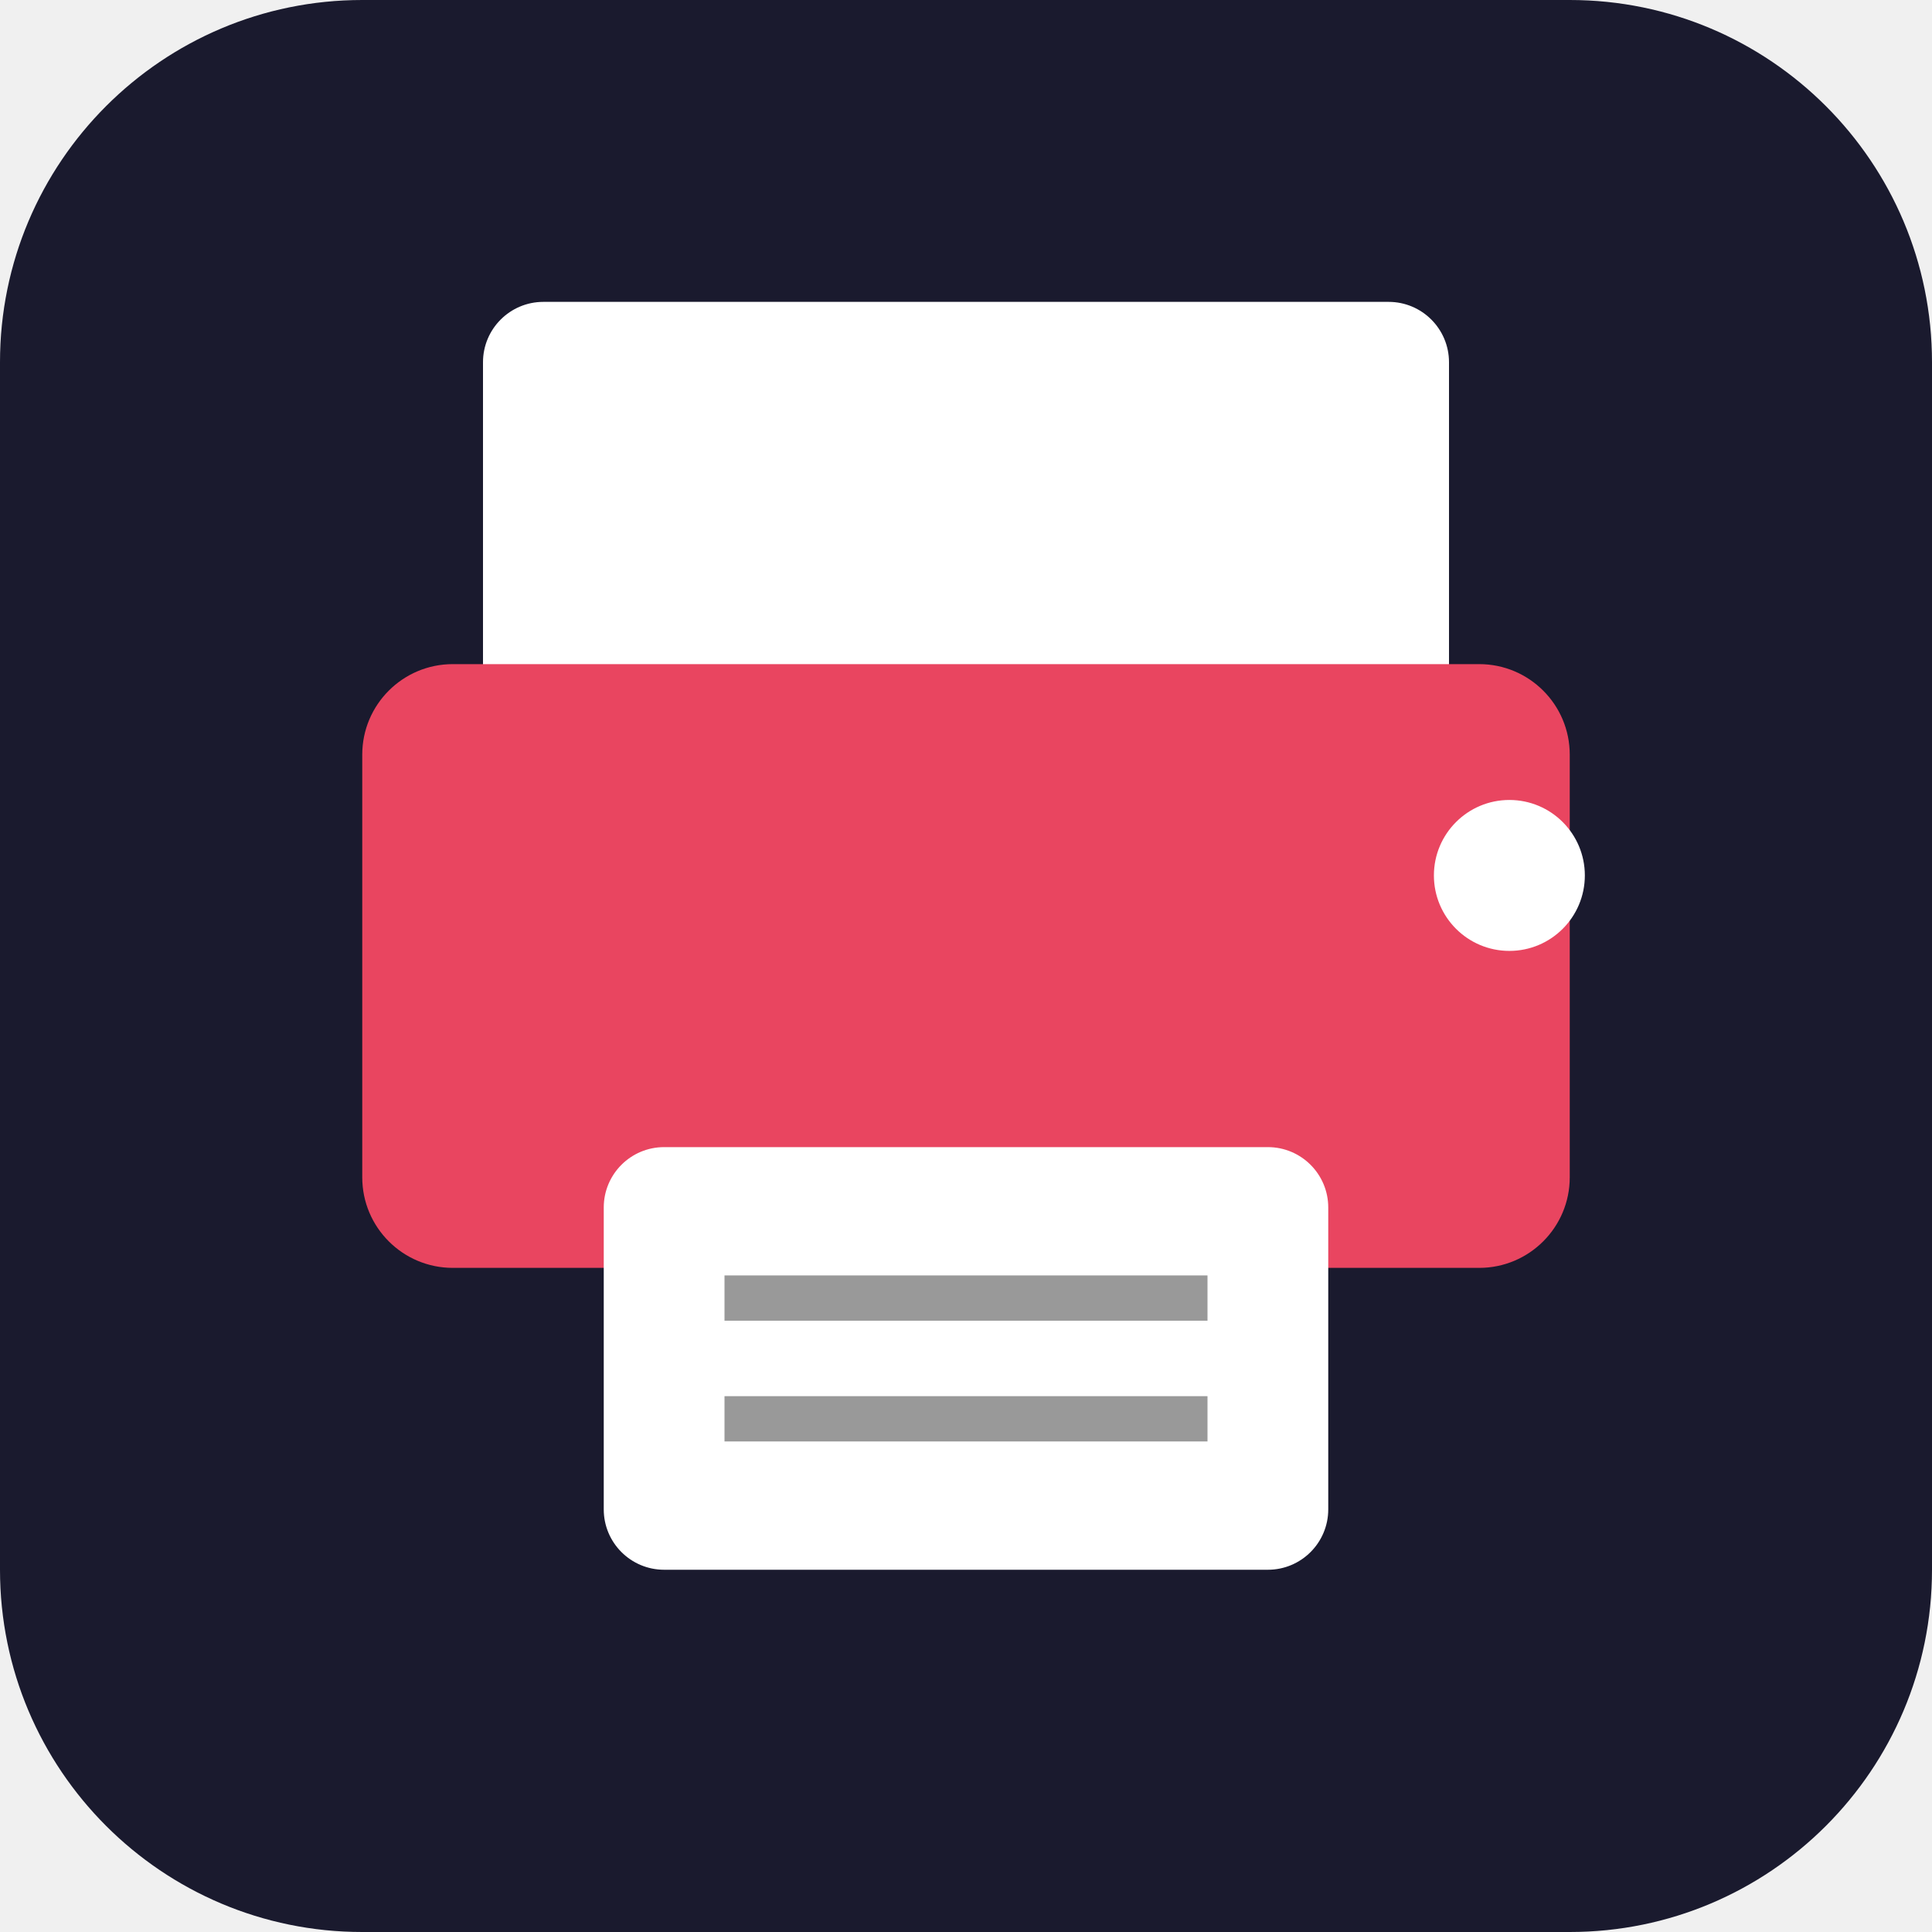
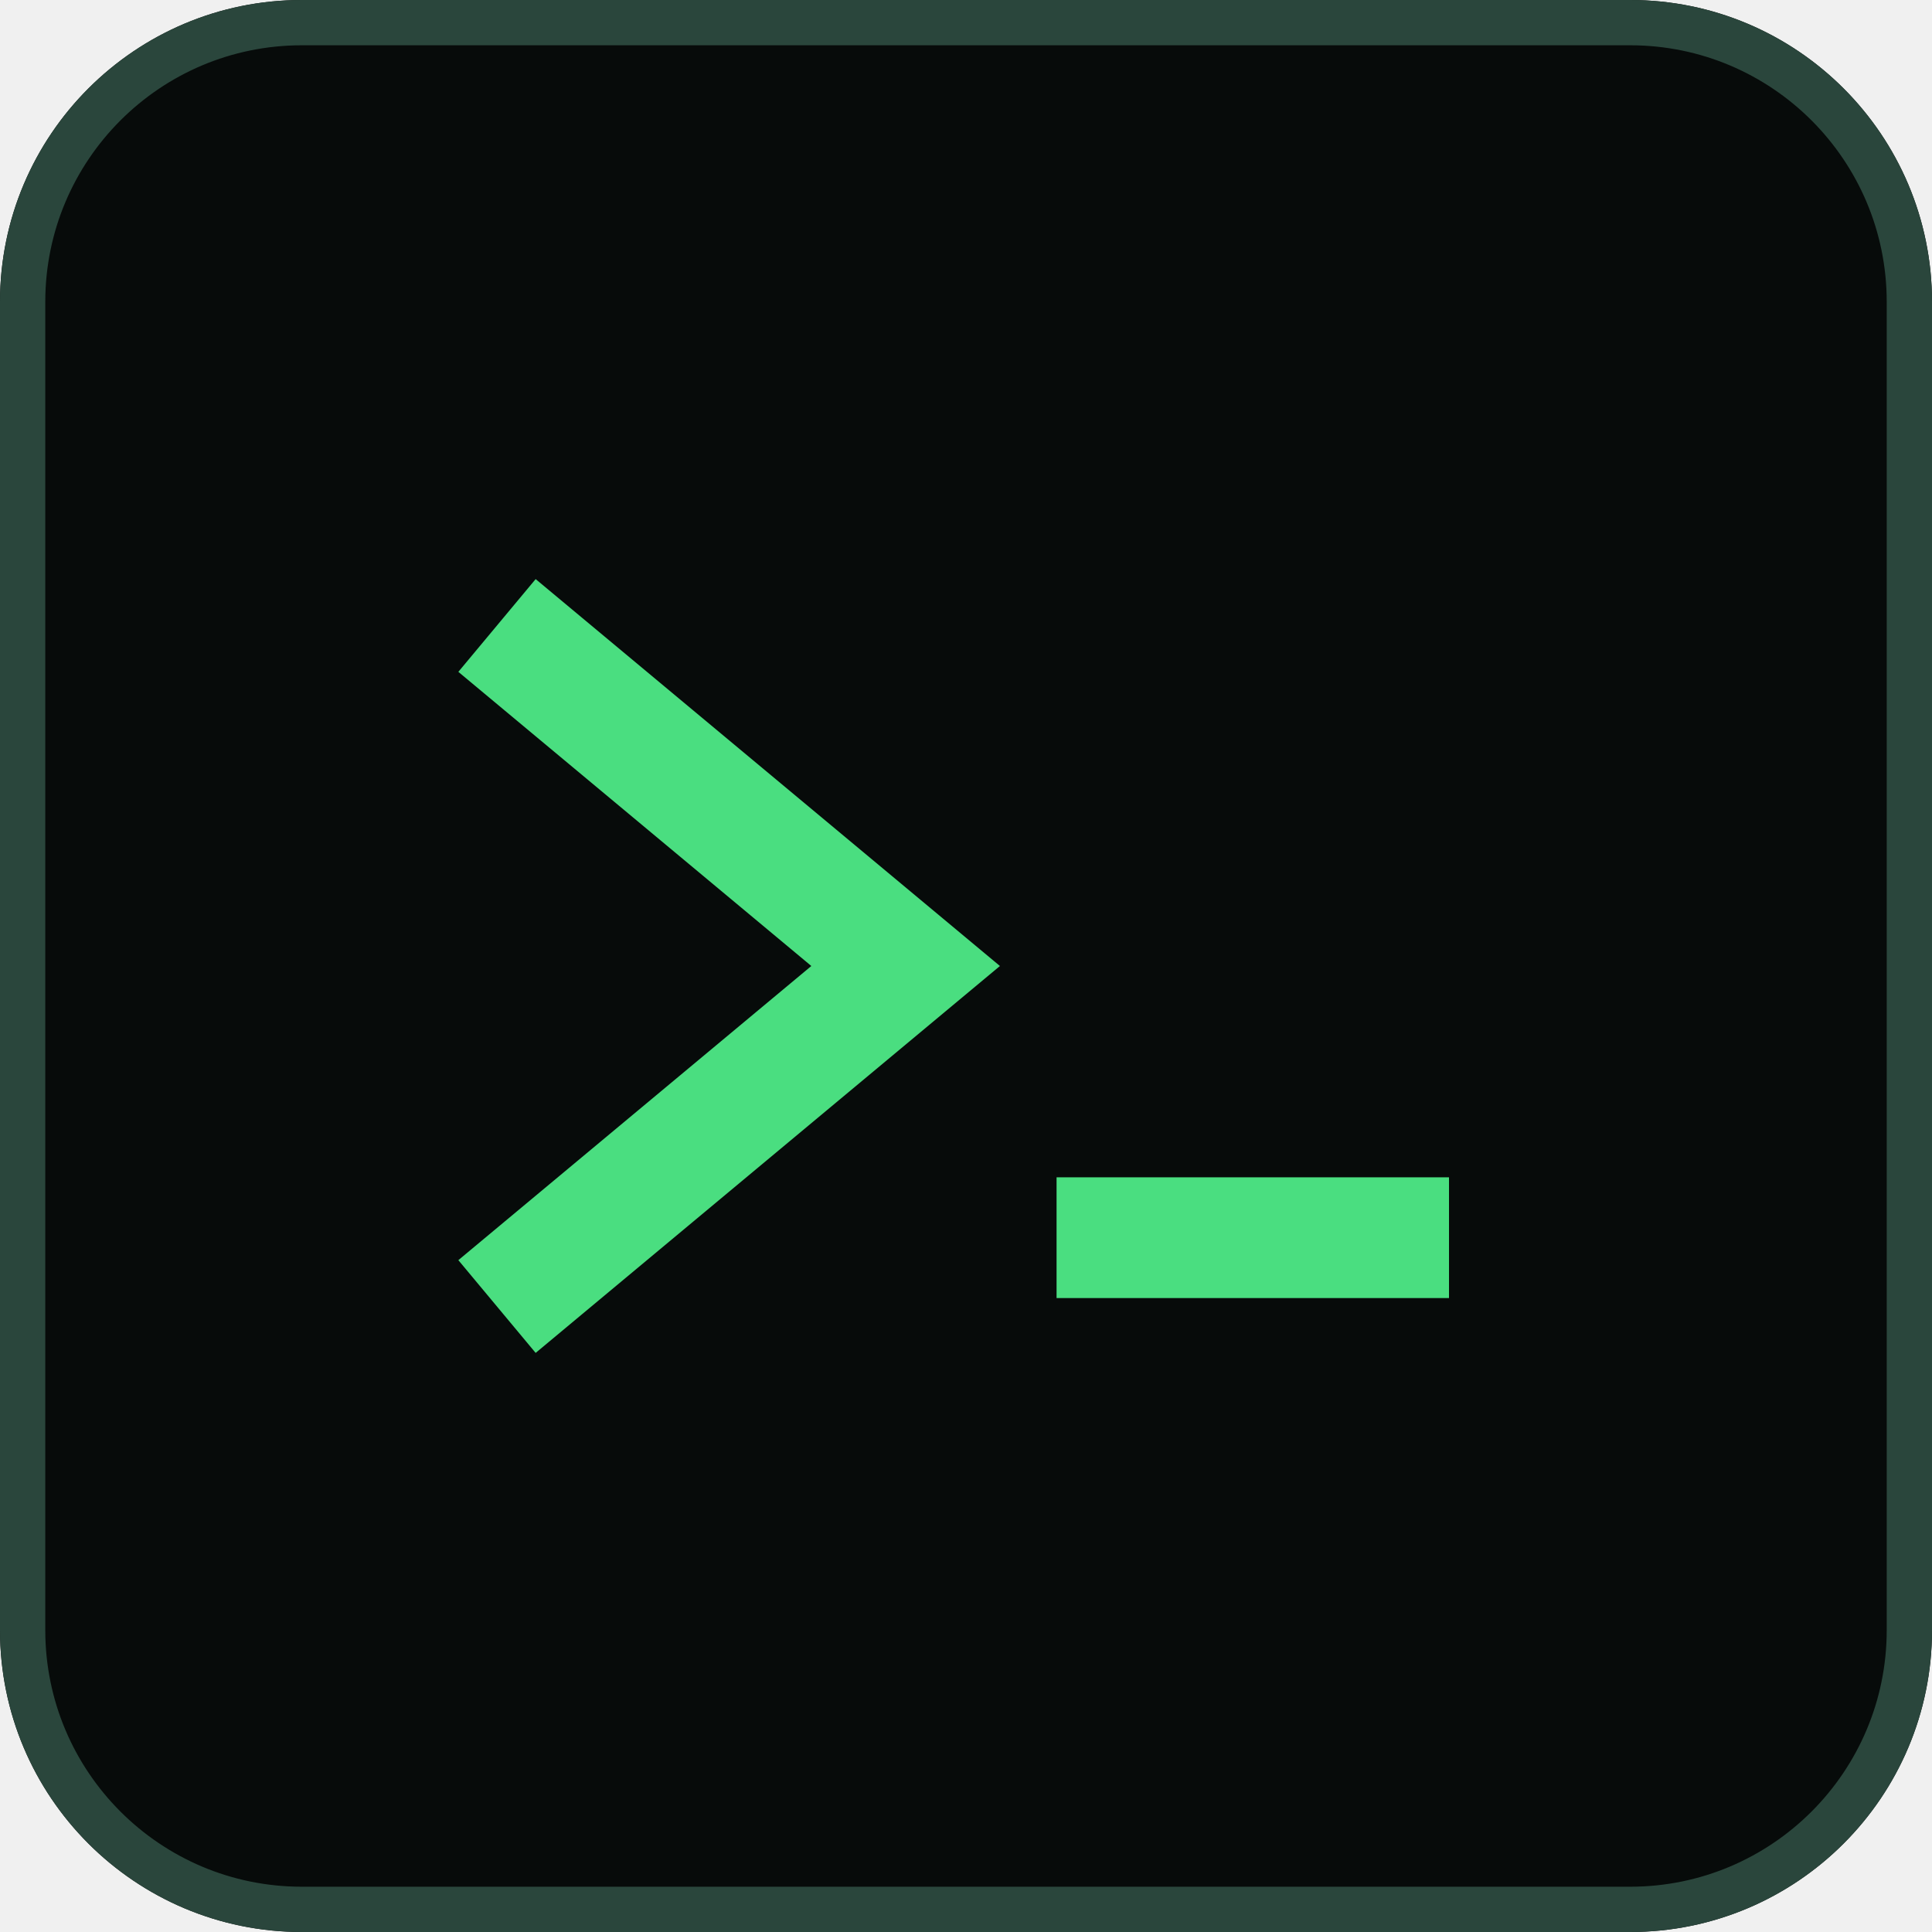
<svg xmlns="http://www.w3.org/2000/svg" viewBox="0 0 64 64">
-   <rect width="64" height="64" rx="12" fill="#1a1a2e" />
-   <rect x="16" y="10" width="32" height="14" rx="2" fill="#fff" />
-   <rect x="12" y="22" width="40" height="20" rx="3" fill="#e94560" />
-   <circle cx="50" cy="29" r="2.5" fill="#fff" />
-   <rect x="20" y="38" width="24" height="14" rx="2" fill="#fff" />
-   <line x1="24" y1="43" x2="40" y2="43" stroke="#999" stroke-width="1.5" />
-   <line x1="24" y1="47" x2="40" y2="47" stroke="#999" stroke-width="1.5" />
+   <rect width="64" height="64" rx="10" fill="#070b0a" />
+   <rect x="0.75" y="0.75" width="62.5" height="62.5" rx="9.25" fill="none" stroke="#2a463c" stroke-width="1.5" />
+   <polyline points="18,22 30,32 18,42" fill="none" stroke="#4ade80" stroke-width="4" stroke-linecap="square" stroke-linejoin="miter" />
+   <rect x="35" y="39" width="13" height="4" fill="#4ade80" />
</svg>
